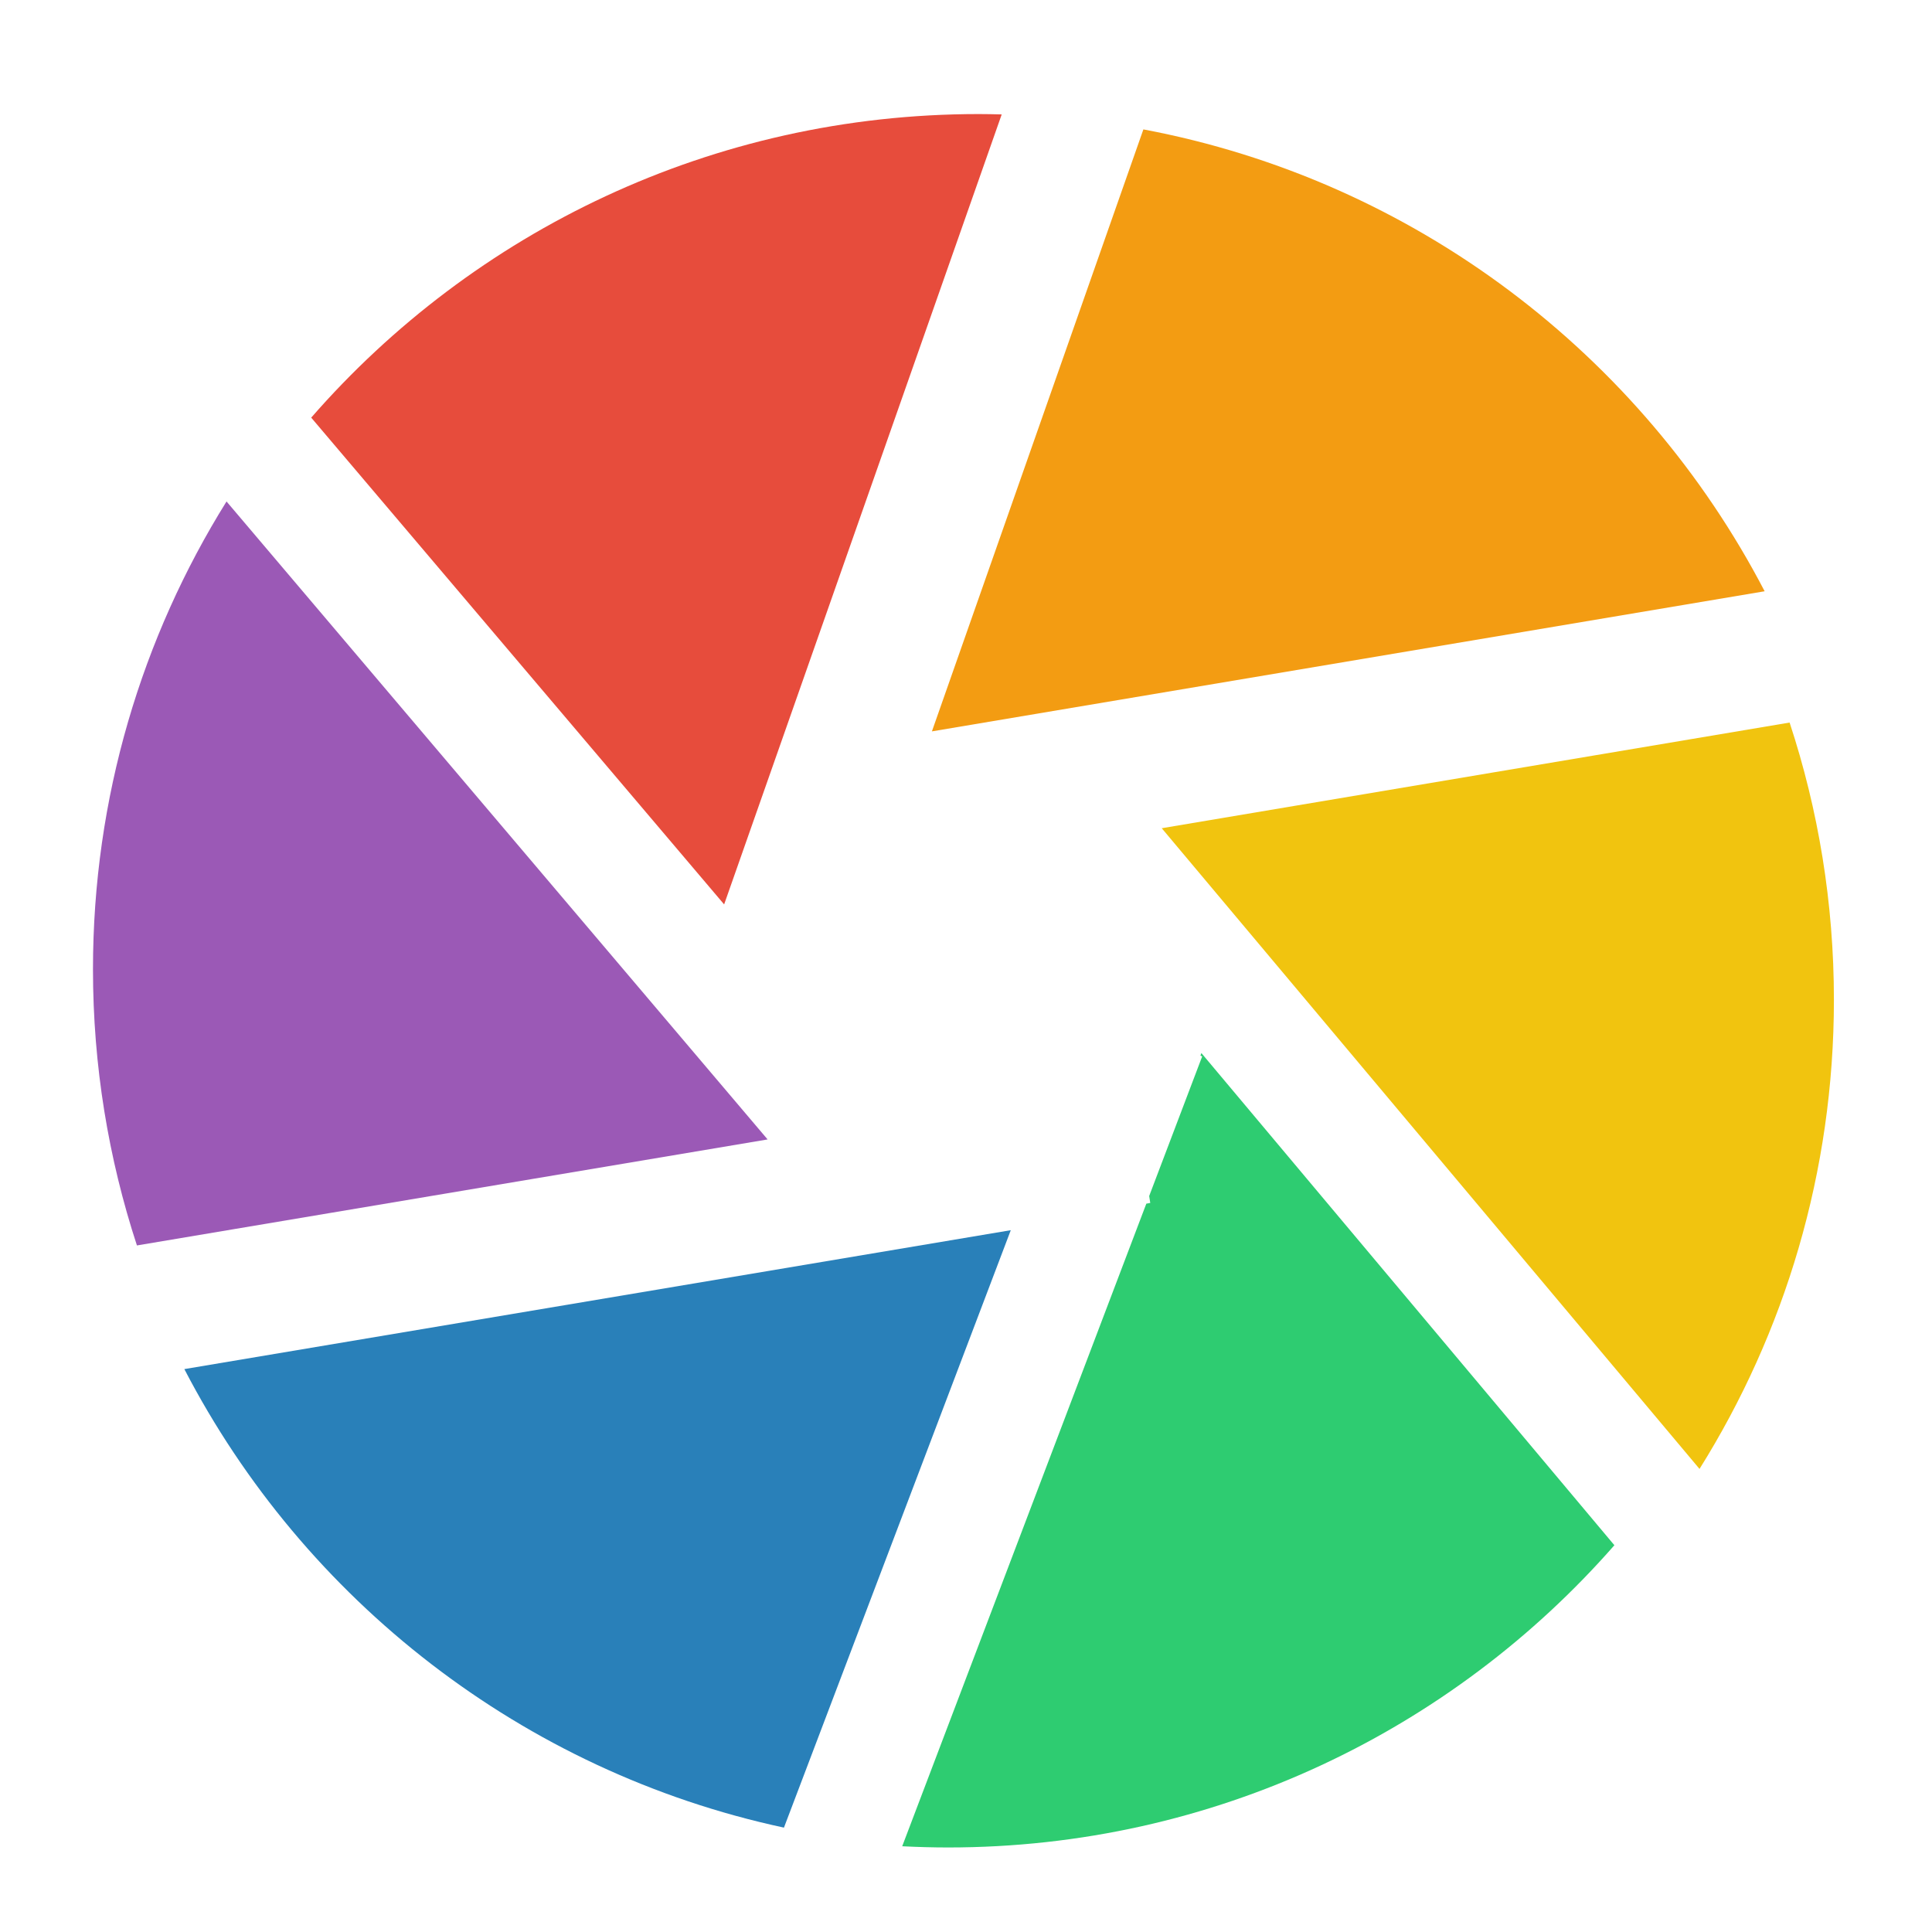
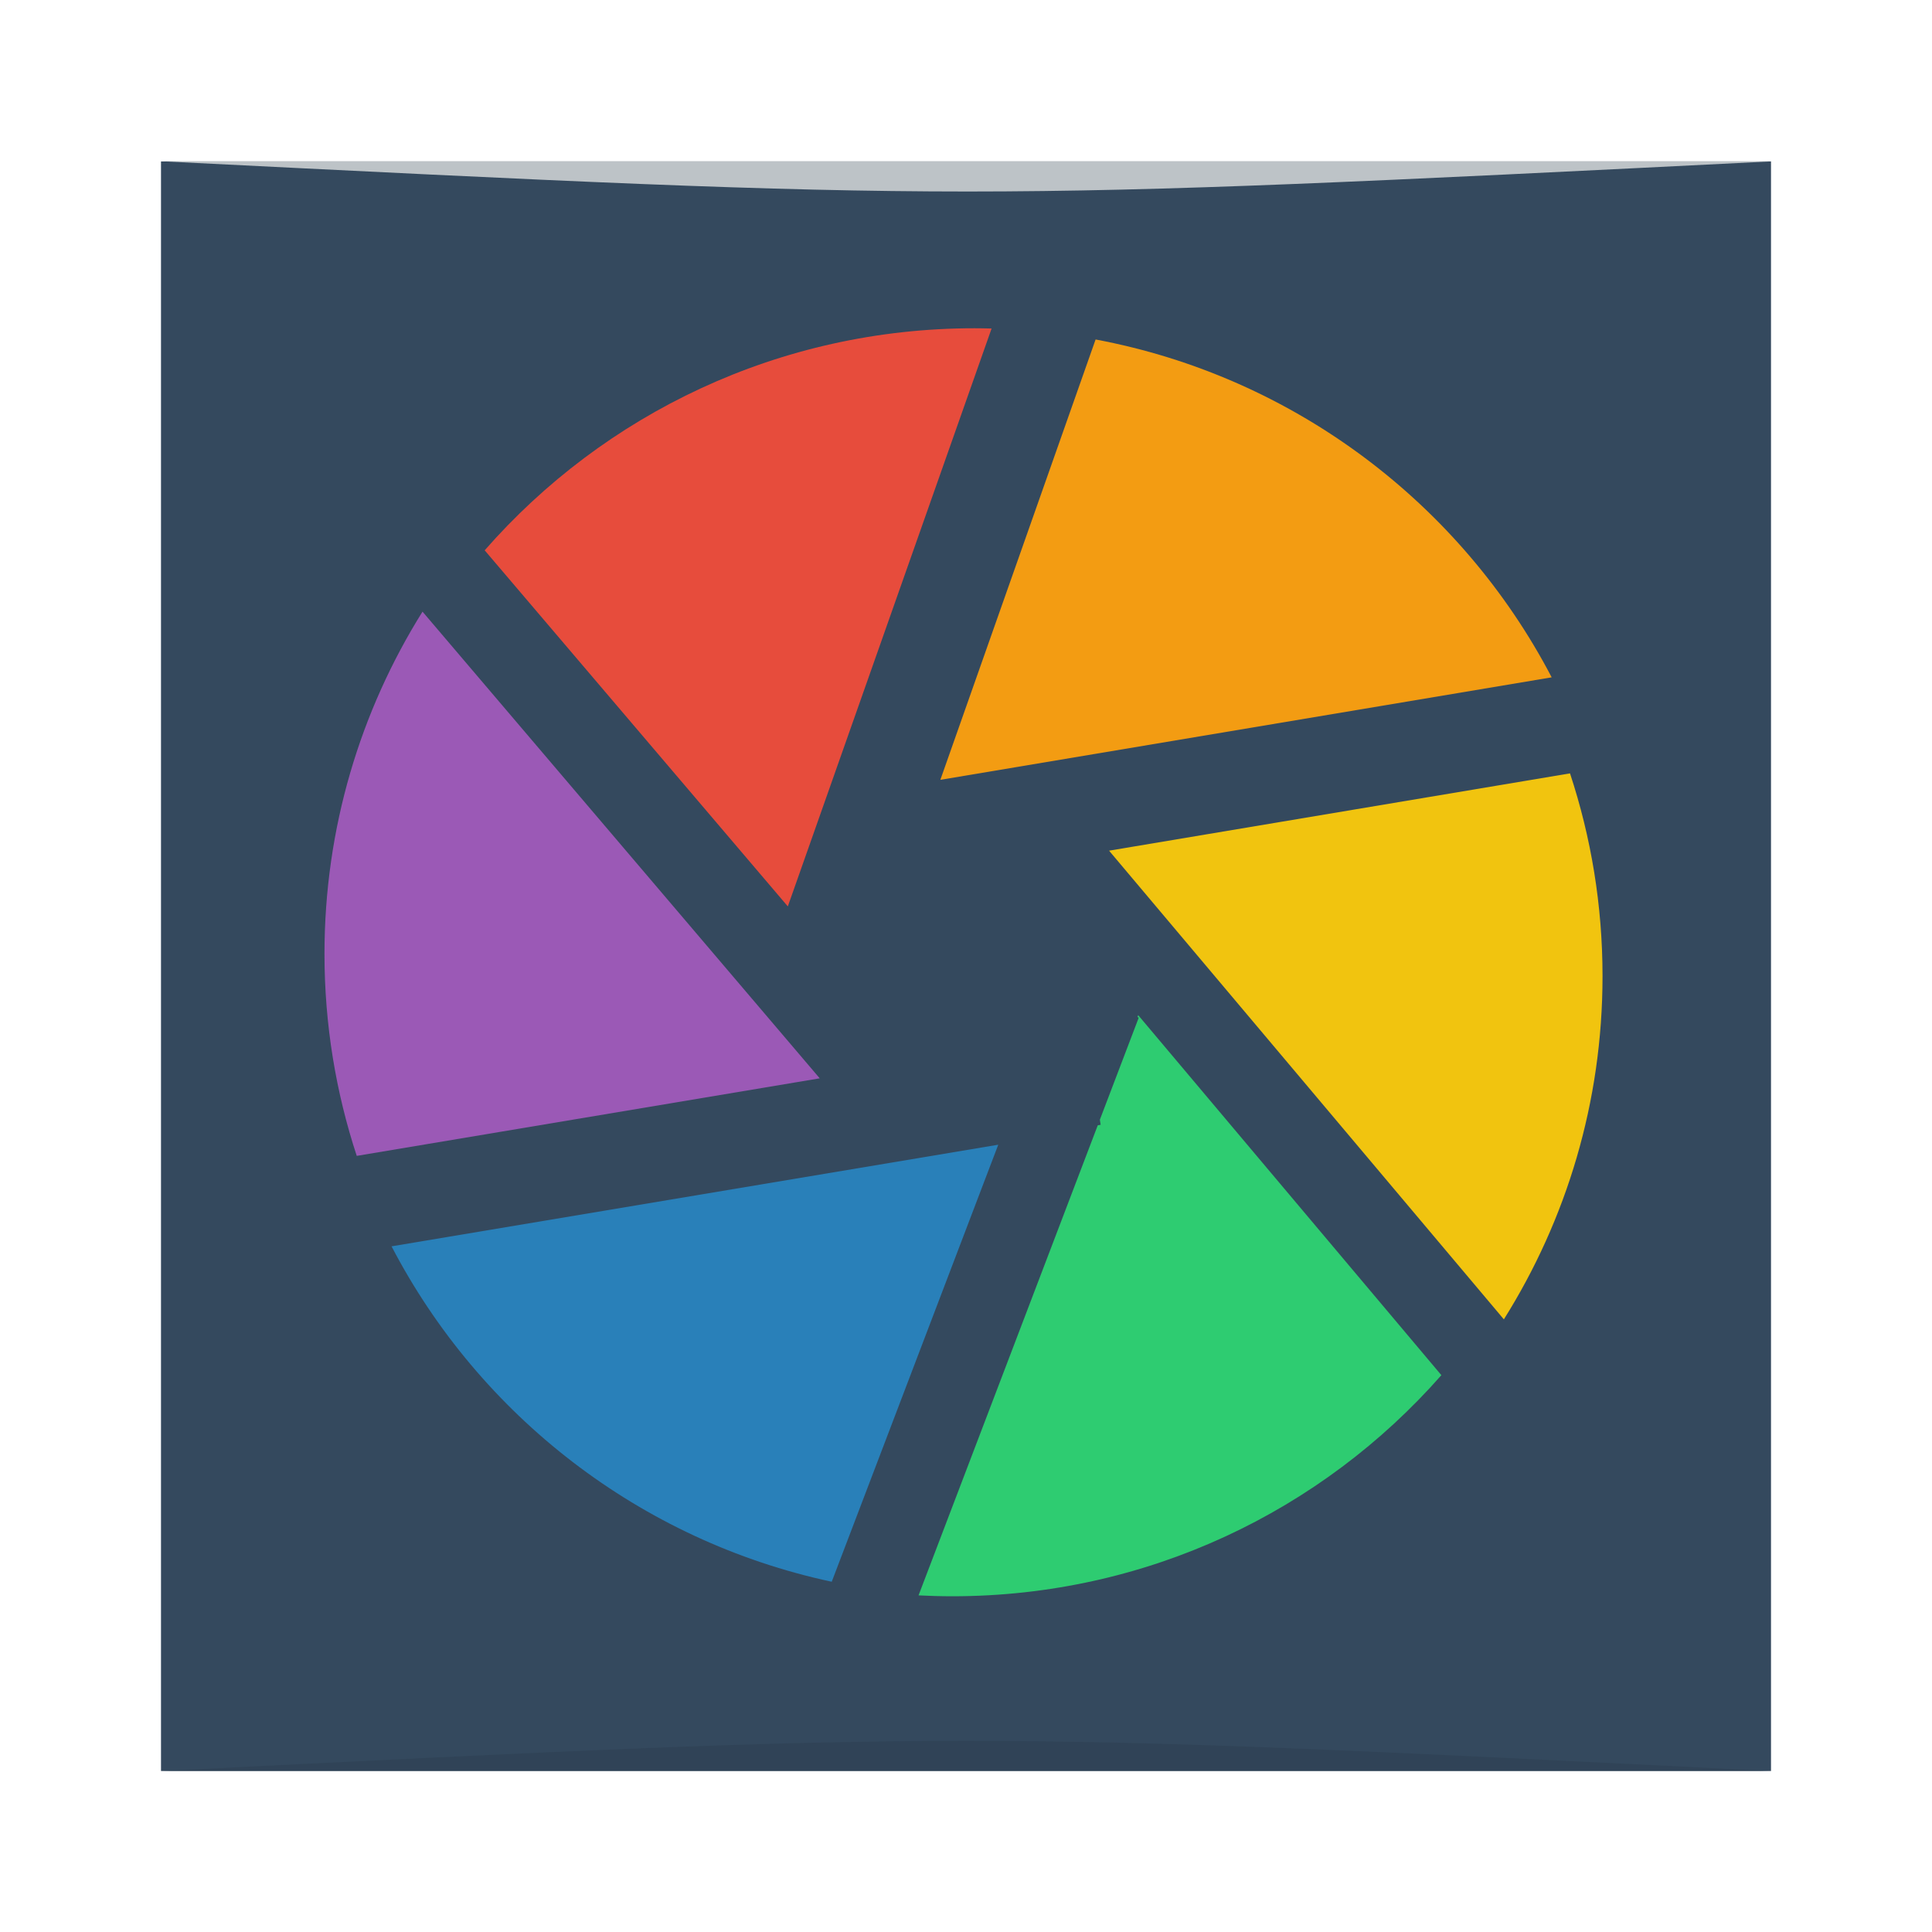
<svg xmlns="http://www.w3.org/2000/svg" width="48" height="48" id="svg2" version="1.1">
-   <defs id="defs4" />
-   <g id="layer1" transform="translate(0,-540.3622)">
-     <path style="fill:#e74c3c;fill-opacity:1;stroke:none" d="m 24.313,543.196 c -6.616,0 -12.548,2.92 -16.581,7.542 l 10.259,12.094 6.896,-19.627 c -0.191,-0.005 -0.382,-0.009 -0.574,-0.009 z" id="path3755" />
-     <path style="fill:#f39c12;fill-opacity:1;fill-rule:nonzero;stroke:none" d="m 28.407,543.577 -5.254,14.956 20.689,-3.481 c -3.064,-5.885 -8.71,-10.21 -15.436,-11.475 z" id="path3753" />
-     <path style="fill:#f1c40f;fill-opacity:1;fill-rule:nonzero;stroke:none" d="m 44.461,558.314 -15.598,2.625 13.361,15.918 c 2.115,-3.38 3.339,-7.374 3.339,-11.656 0,-2.406 -0.387,-4.72 -1.101,-6.888 z" id="path3749" />
-     <path style="fill:#2ecc71;fill-opacity:1;fill-rule:nonzero;stroke:none" d="m 29.848,566.525 -0.024,0.065 0.044,0.018 -1.317,3.469 0.027,0.172 -0.098,0.018 -6.065,15.965 c 0.378,0.019 0.757,0.03 1.14,0.03 6.6,0 12.521,-2.907 16.554,-7.509 L 29.848,566.525 z" id="path3747" />
-     <path style="fill:#2980b9;fill-opacity:1;fill-rule:nonzero;stroke:none" d="m 25.112,570.926 -20.532,3.451 c 2.976,5.737 8.405,9.997 14.897,11.392 l 5.636,-14.844 z" id="path3714" />
-     <path style="fill:#9b59b6;fill-opacity:1;fill-rule:nonzero;stroke:none" d="m 5.628,552.821 c -2.102,3.373 -3.318,7.356 -3.318,11.623 0,2.396 0.385,4.702 1.092,6.861 L 19.071,568.671 5.628,552.821 z" id="path3751" />
+   <defs id="defs4">
+     <linearGradient id="linearGradient1374">
+       <stop style="stop-color:#fef3c8;stop-opacity:1" offset="0" id="stop1376" />
+       <stop style="stop-color:#ffffff;stop-opacity:1;" offset="1" id="stop1378" />
+     </linearGradient>
+   </defs>
+   <g id="layer1" transform="translate(0,-1004.362)">
+     <rect style="fill:#34495e;fill-opacity:1;stroke:none" id="rect2991-1" width="40" height="39.989" x="4" y="-1048.362" ry="0" transform="scale(1,-1)" />
+     <path style="opacity:0.5;fill:#2c3e50;fill-opacity:1;stroke:none" d="m 4,1048.362 0,0 c 20,-1 20,-1 40,0 z" id="path3257" />
+     <path id="path4027" d="m 4.039,1008.37 0,0 c 20,1 20,1 40,0 z" style="opacity:1;fill:#bdc3c7;fill-opacity:1;stroke:none" />
+     <g transform="matrix(0.7341172,0,0,0.7315152,6.365767,615.1612)" id="layer1-0">
+       <path id="path3755" d="m 24.313,543.196 c -6.616,0 -12.548,2.92 -16.581,7.542 l 10.259,12.094 6.896,-19.627 c -0.191,-0.005 -0.382,-0.009 -0.574,-0.009 z" style="fill:#e74c3c;fill-opacity:1;stroke:none" />
+       <path id="path3753" d="m 28.407,543.577 -5.254,14.956 20.689,-3.481 c -3.064,-5.885 -8.71,-10.21 -15.436,-11.475 z" style="fill:#f39c12;fill-opacity:1;fill-rule:nonzero;stroke:none" />
+       <path id="path3749" d="m 44.461,558.314 -15.598,2.625 13.361,15.918 c 2.115,-3.38 3.339,-7.374 3.339,-11.656 0,-2.406 -0.387,-4.72 -1.101,-6.888 z" style="fill:#f1c40f;fill-opacity:1;fill-rule:nonzero;stroke:none" />
+       <path id="path3747" d="m 29.848,566.525 -0.024,0.065 0.044,0.018 -1.317,3.469 0.027,0.172 -0.098,0.018 -6.065,15.965 c 0.378,0.019 0.757,0.03 1.14,0.03 6.6,0 12.521,-2.907 16.554,-7.509 L 29.848,566.525 Z" style="fill:#2ecc71;fill-opacity:1;fill-rule:nonzero;stroke:none" />
+       <path id="path3714" d="m 25.112,570.926 -20.532,3.451 c 2.976,5.737 8.405,9.997 14.897,11.392 l 5.636,-14.844 z" style="fill:#2980b9;fill-opacity:1;fill-rule:nonzero;stroke:none" />
+       <path id="path3751" d="m 5.628,552.821 c -2.102,3.373 -3.318,7.356 -3.318,11.623 0,2.396 0.385,4.702 1.092,6.861 L 19.071,568.671 5.628,552.821 Z" style="fill:#9b59b6;fill-opacity:1;fill-rule:nonzero;stroke:none" />
+     </g>
  </g>
</svg>
